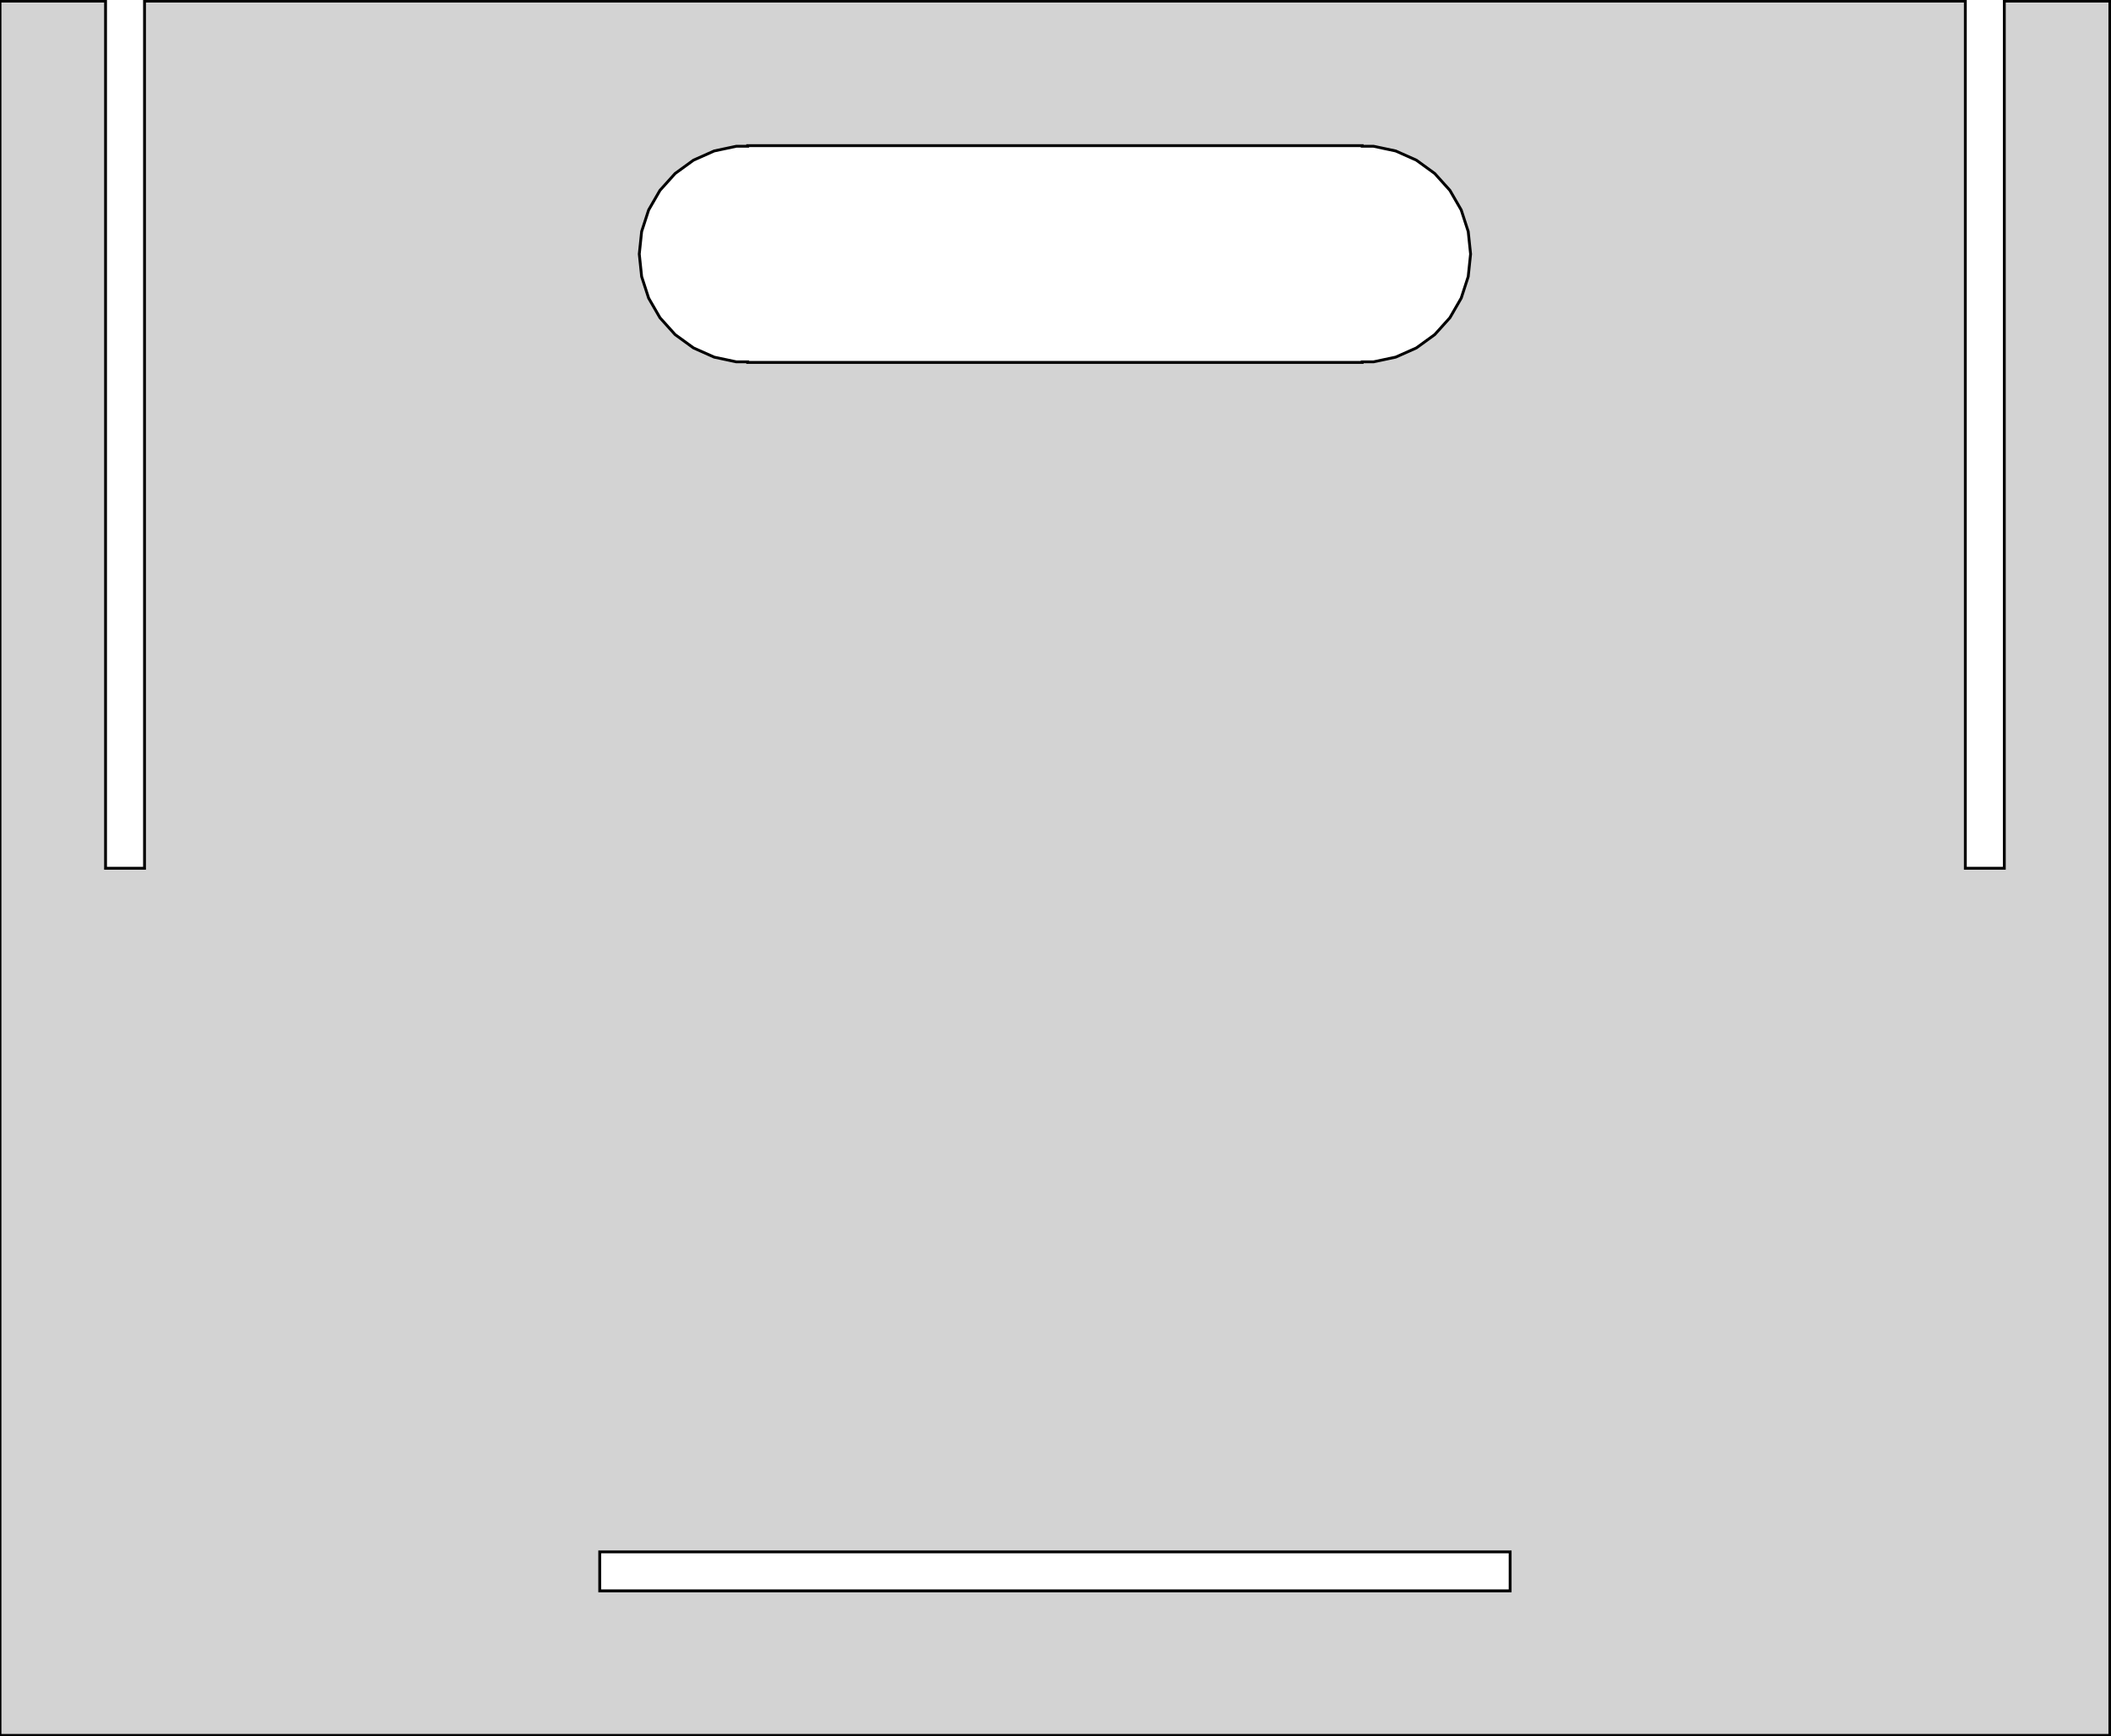
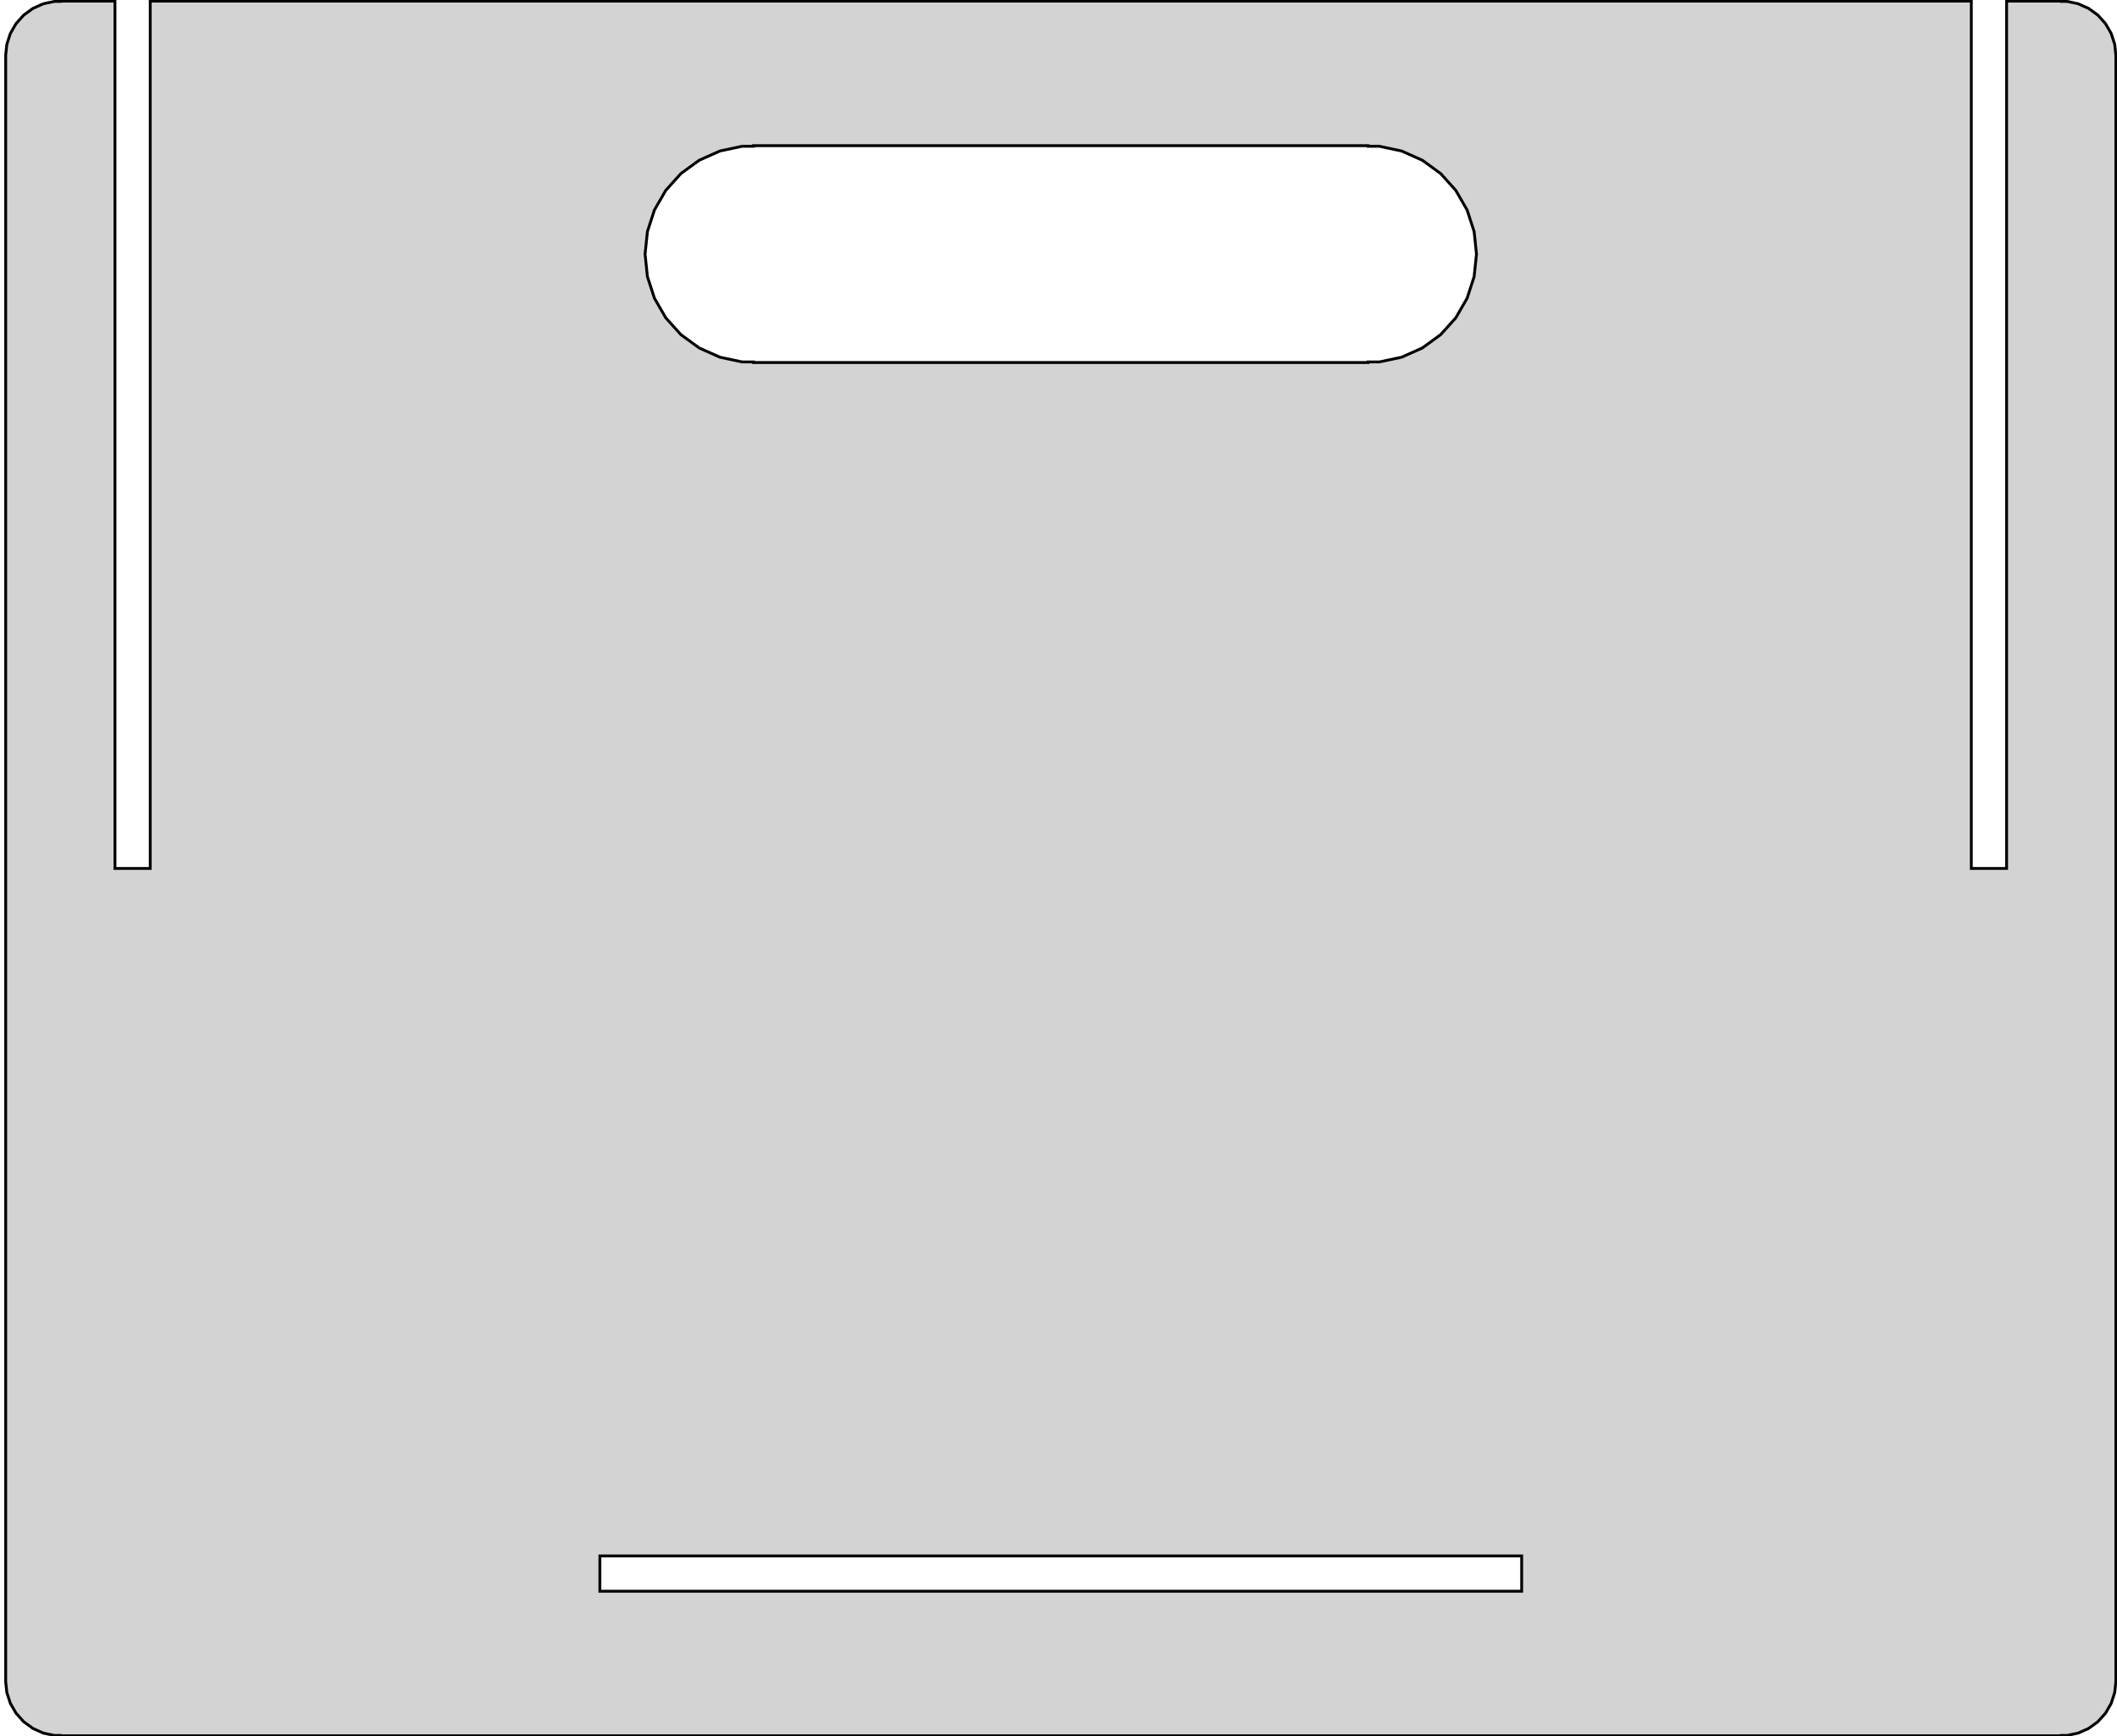
- <svg xmlns="http://www.w3.org/2000/svg" width="371mm" height="305mm" viewBox="0 -305 371 305" version="1.1">
-   <path d=" M 25.4,-152.4 L 18.55,-152.4 L 18.55,-304.8 L 6.10352e-06,-304.8 L 6.10352e-06,-0 L 370.8,-0  L 370.8,-304.8 L 352.25,-304.8 L 352.25,-152.4 L 345.4,-152.4 L 345.4,-304.8 L 25.4,-304.8  z M 239.4,-279.296 L 241.391,-279.296 L 245.287,-278.468 L 248.925,-276.848 L 252.147,-274.507 L 254.812,-271.547  L 256.803,-268.098 L 258.034,-264.311 L 258.45,-260.35 L 258.034,-256.389 L 256.803,-252.602 L 254.812,-249.153  L 252.147,-246.193 L 248.925,-243.852 L 245.287,-242.232 L 241.391,-241.404 L 239.4,-241.404 L 239.4,-241.3  L 131.4,-241.3 L 131.4,-241.404 L 129.409,-241.404 L 125.513,-242.232 L 121.875,-243.852 L 118.653,-246.193  L 115.988,-249.153 L 113.997,-252.602 L 112.766,-256.389 L 112.35,-260.35 L 112.766,-264.311 L 113.997,-268.098  L 115.988,-271.547 L 118.653,-274.507 L 121.875,-276.848 L 125.513,-278.468 L 129.409,-279.296 L 131.4,-279.296  L 131.4,-279.4 L 239.4,-279.4 z M 265.4,-25.4 L 105.4,-25.4 L 105.4,-32.25 L 265.4,-32.25 z " stroke="black" fill="lightgray" stroke-width="0.5" />
+ <svg xmlns="http://www.w3.org/2000/svg" width="372mm" height="305mm" viewBox="-1 -305 372 305" version="1.1">
+   <path d=" M 25.4,-152.4 L 19.2,-152.4 L 19.2,-304.8 L 9.59,-304.8 L 9.59,-304.757 L 8.587,-304.757  L 6.623,-304.34 L 4.79,-303.524 L 3.166,-302.344 L 1.823,-300.853 L 0.82,-299.115 L 0.2,-297.206  L -0.01,-295.21 L 6.10352e-06,-295.115 L 6.10352e-06,-9.695 L -0.01,-9.6 L 0.2,-7.604 L 0.82,-5.695  L 1.823,-3.957 L 3.166,-2.466 L 4.79,-1.286 L 6.623,-0.47 L 8.587,-0.053 L 9.59,-0.053  L 9.59,-0 L 361.21,-0 L 361.21,-0.053 L 362.213,-0.053 L 364.177,-0.47 L 366.01,-1.286  L 367.634,-2.466 L 368.977,-3.957 L 369.98,-5.695 L 370.6,-7.604 L 370.81,-9.6 L 370.8,-9.695  L 370.8,-295.115 L 370.81,-295.21 L 370.6,-297.206 L 369.98,-299.115 L 368.977,-300.853 L 367.634,-302.344  L 366.01,-303.524 L 364.177,-304.34 L 362.213,-304.757 L 361.21,-304.757 L 361.21,-304.8 L 351.6,-304.8  L 351.6,-152.4 L 345.4,-152.4 L 345.4,-304.8 L 25.4,-304.8 z M 239.4,-279.296 L 241.391,-279.296 L 245.287,-278.468 L 248.925,-276.848 L 252.147,-274.507 L 254.812,-271.547  L 256.803,-268.098 L 258.034,-264.311 L 258.45,-260.35 L 258.034,-256.389 L 256.803,-252.602 L 254.812,-249.153  L 252.147,-246.193 L 248.925,-243.852 L 245.287,-242.232 L 241.391,-241.404 L 239.4,-241.404 L 239.4,-241.3  L 131.4,-241.3 L 131.4,-241.404 L 129.409,-241.404 L 125.513,-242.232 L 121.875,-243.852 L 118.653,-246.193  L 115.988,-249.153 L 113.997,-252.602 L 112.766,-256.389 L 112.35,-260.35 L 112.766,-264.311 L 113.997,-268.098  L 115.988,-271.547 L 118.653,-274.507 L 121.875,-276.848 L 125.513,-278.468 L 129.409,-279.296 L 131.4,-279.296  L 131.4,-279.4 L 239.4,-279.4 z M 266.39,-25.4 L 104.41,-25.4 L 104.41,-31.6 L 266.39,-31.6 z " stroke="black" fill="lightgray" stroke-width="0.5" />
</svg>
